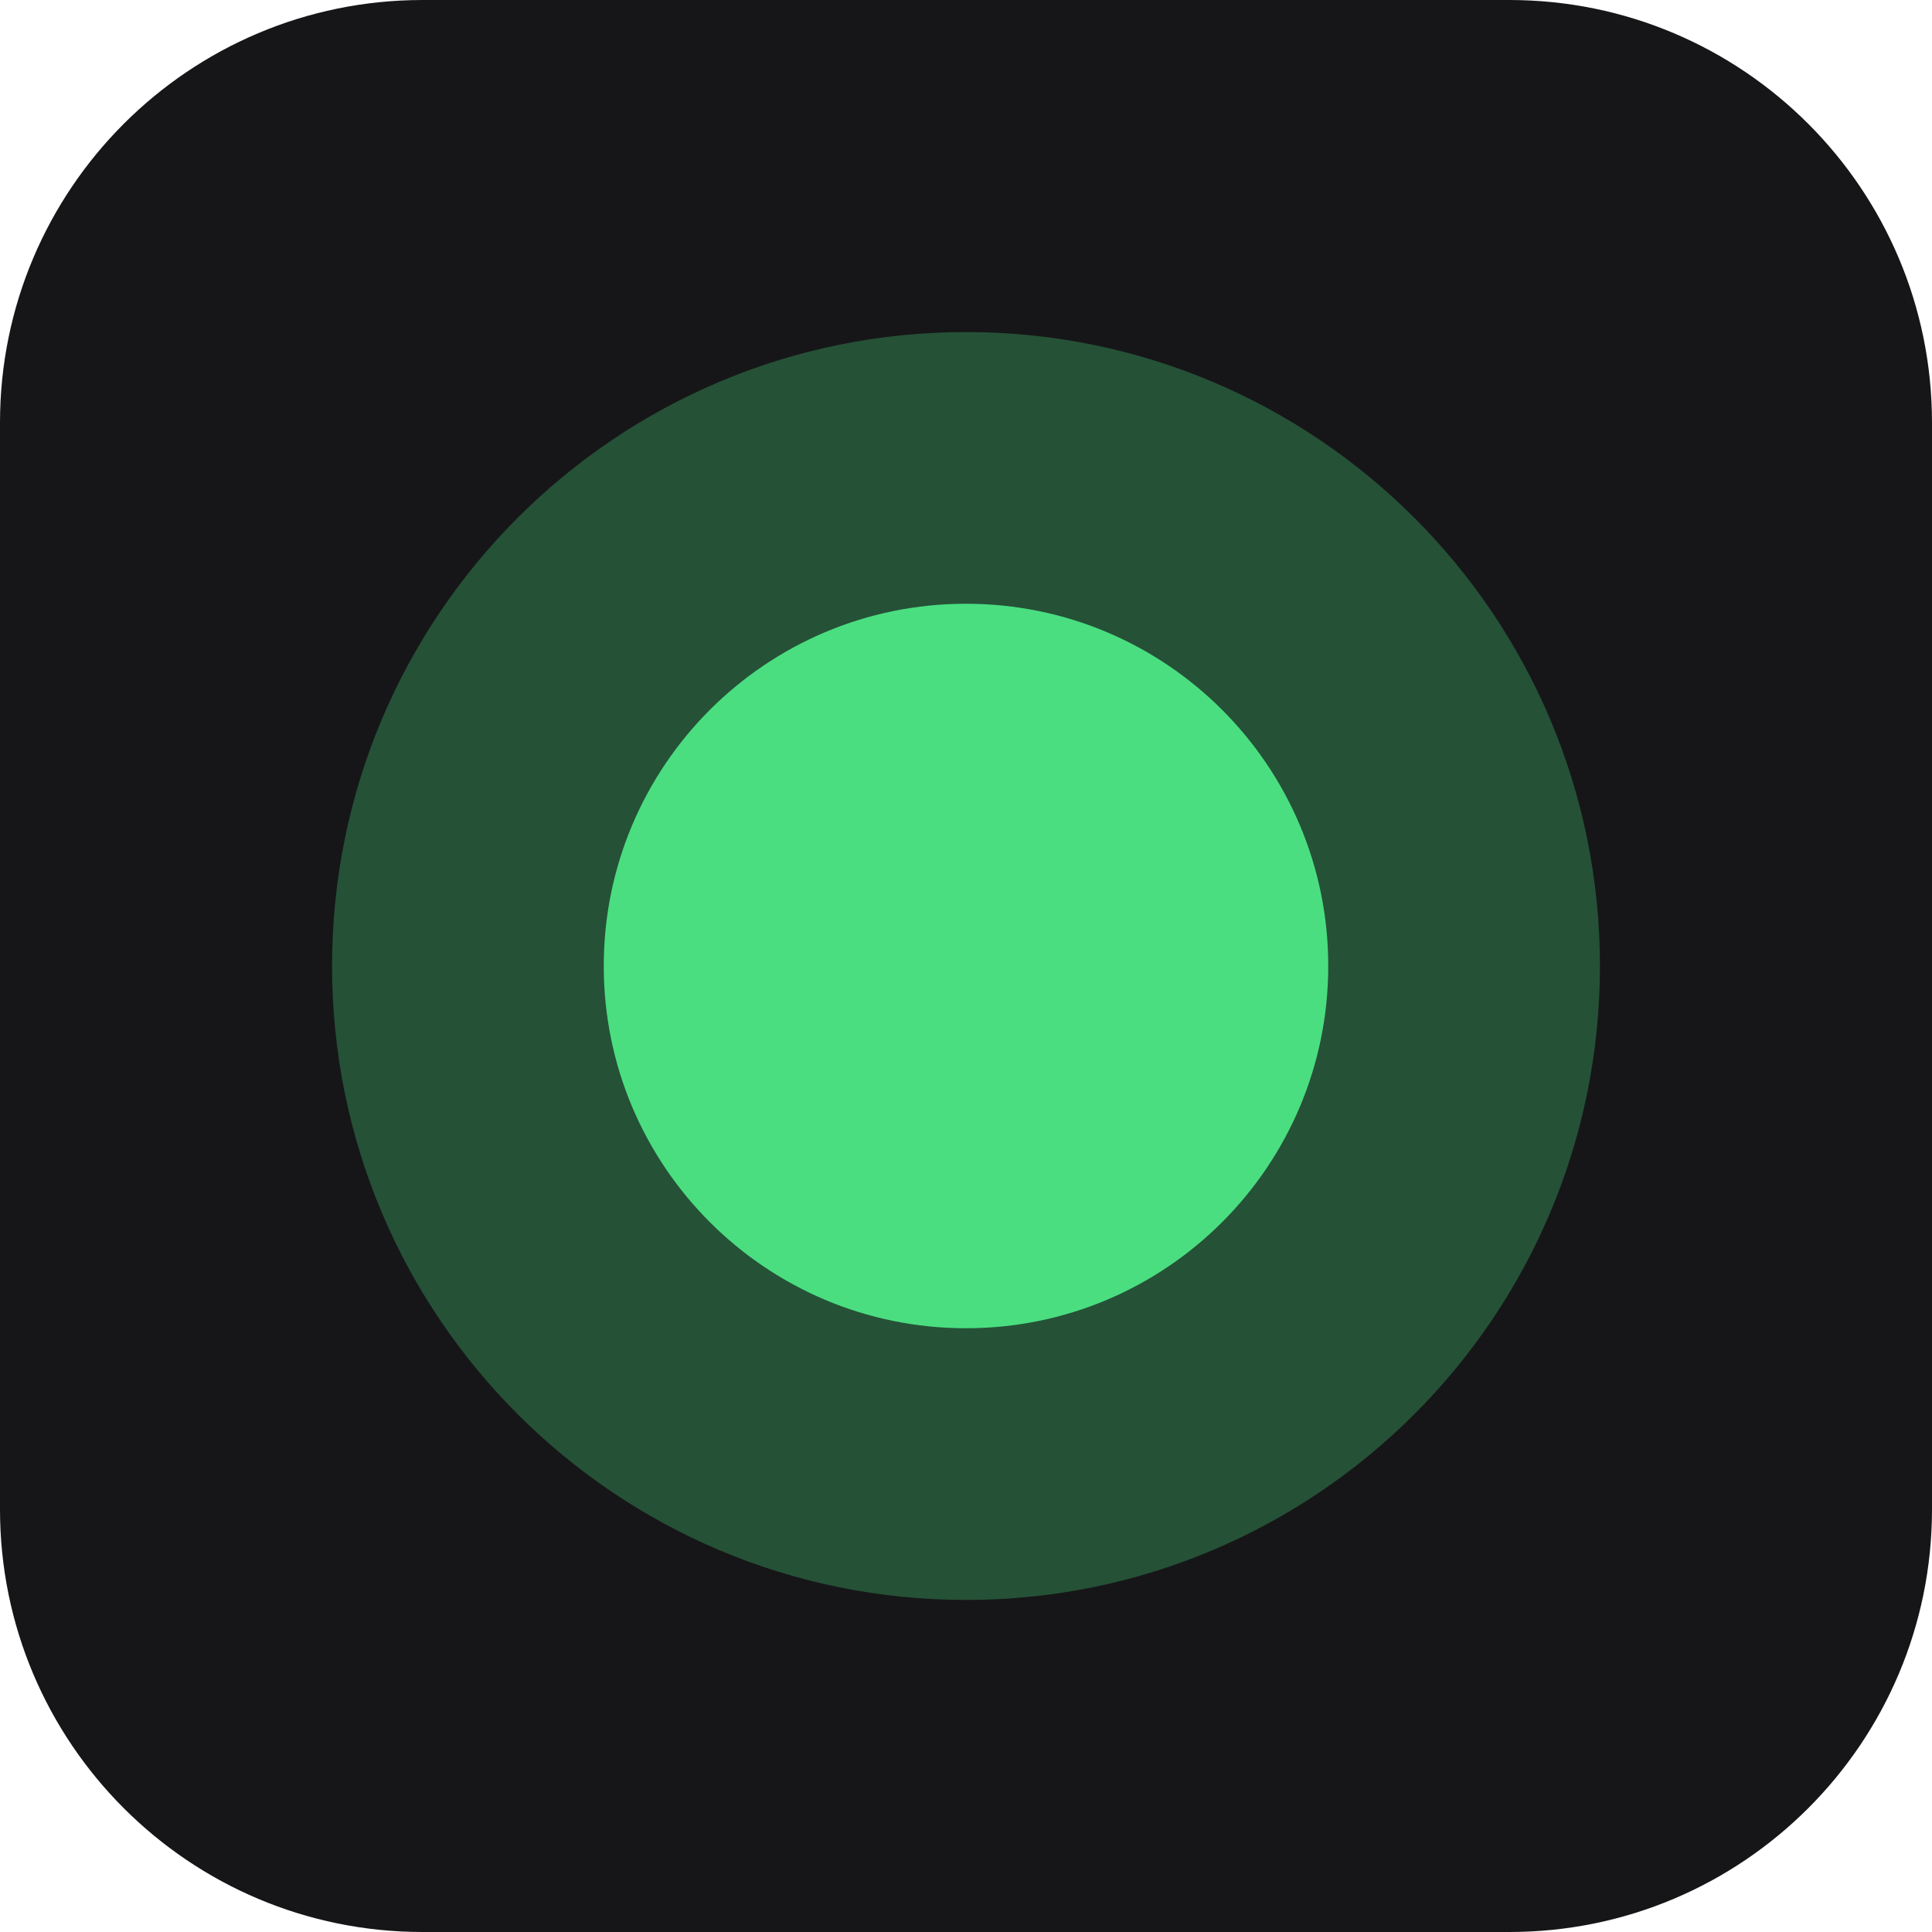
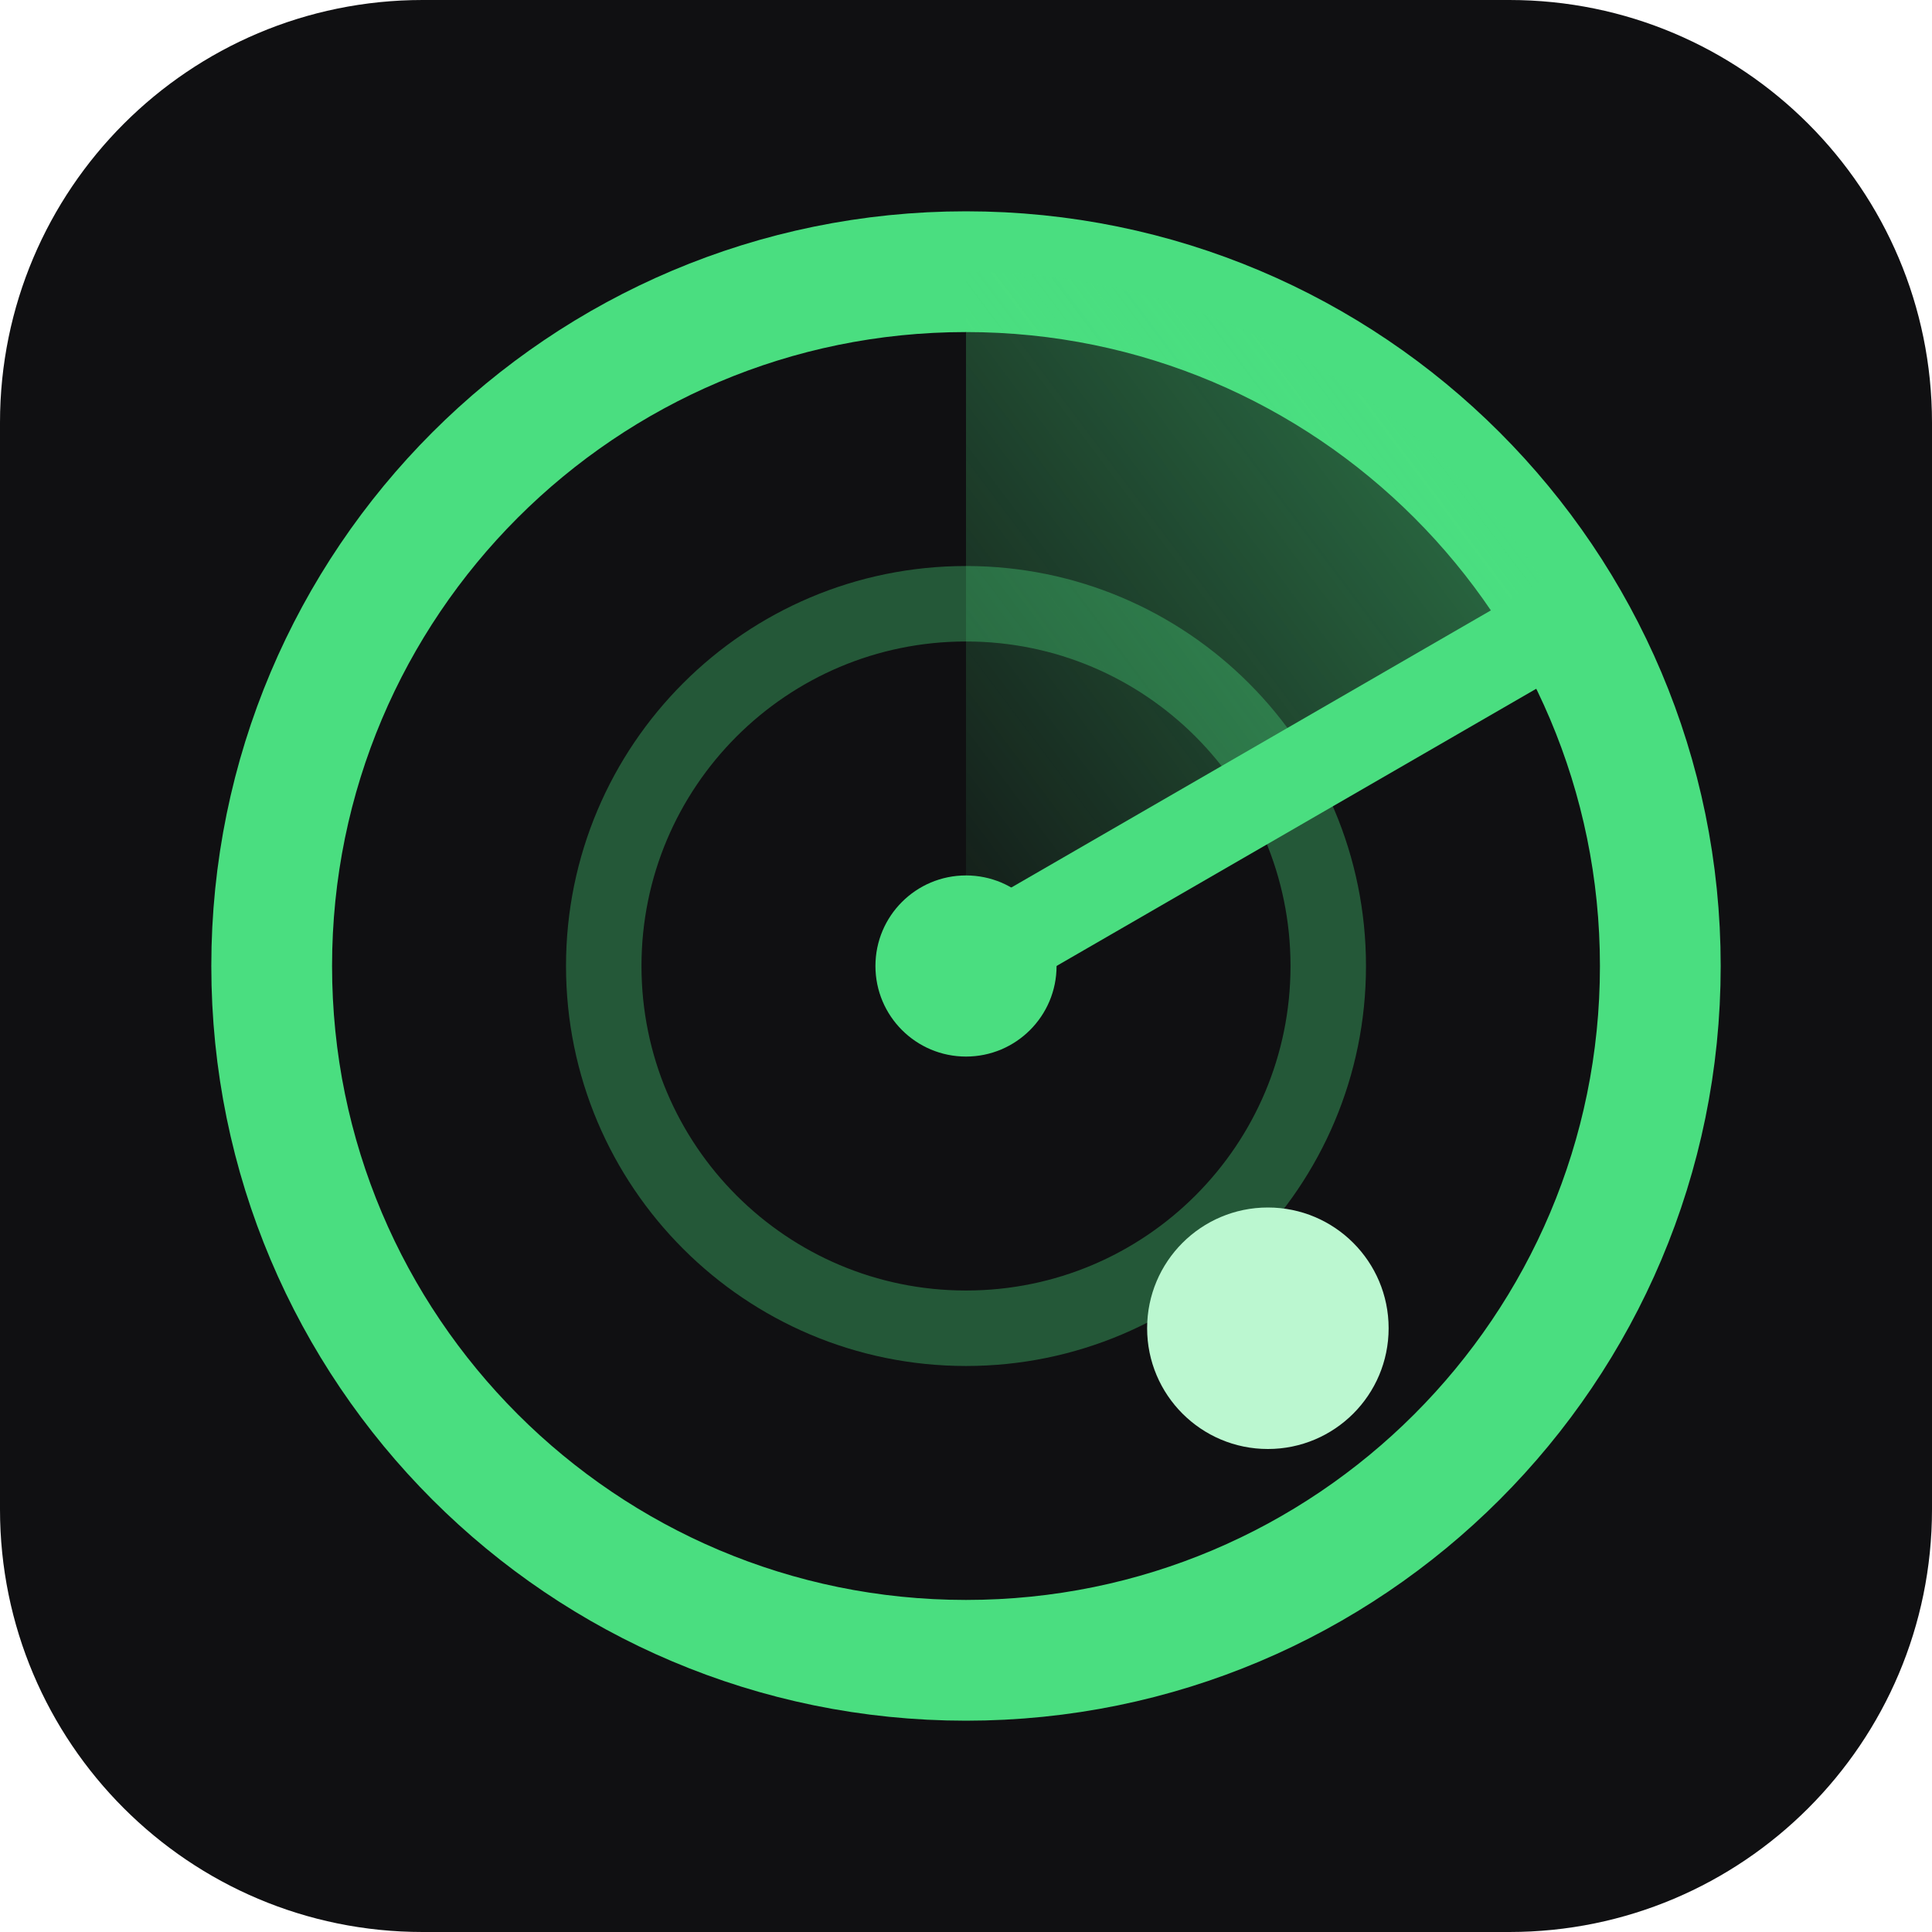
<svg xmlns="http://www.w3.org/2000/svg" viewBox="0 0 64 64">
-   <rect width="64" height="64" rx="14" fill="#161618" />
-   <circle cx="32" cy="32" r="21" fill="#4ade80" fill-opacity=".3" />
-   <circle cx="32" cy="32" r="12" fill="#4ade80" />
+   <defs>
+     <linearGradient id="sweep" x1="32" y1="32" x2="56" y2="14" gradientUnits="userSpaceOnUse">
+       <stop offset="0" stop-color="#4ade80" stop-opacity=".05" />
+       <stop offset="1" stop-color="#4ade80" stop-opacity=".55" />
+     </linearGradient>
+   </defs>
+   <rect width="64" height="64" rx="14" fill="#101012" />
+   <circle cx="32" cy="32" r="23" fill="none" stroke="#4ade80" stroke-width="4" />
+   <circle cx="32" cy="32" r="12" fill="none" stroke="#4ade80" stroke-opacity=".35" stroke-width="2.5" />
+   <path d="M32 32 L32 9 A23 23 0 0 1 51.9 20.5 Z" fill="url(#sweep)" />
+   <line x1="32" y1="32" x2="51.9" y2="20.5" stroke="#4ade80" stroke-width="3" stroke-linecap="round" />
+   <circle cx="32" cy="32" r="3" fill="#4ade80" />
+   <circle cx="42" cy="44" r="4" fill="#bbf7d0" />
</svg>
